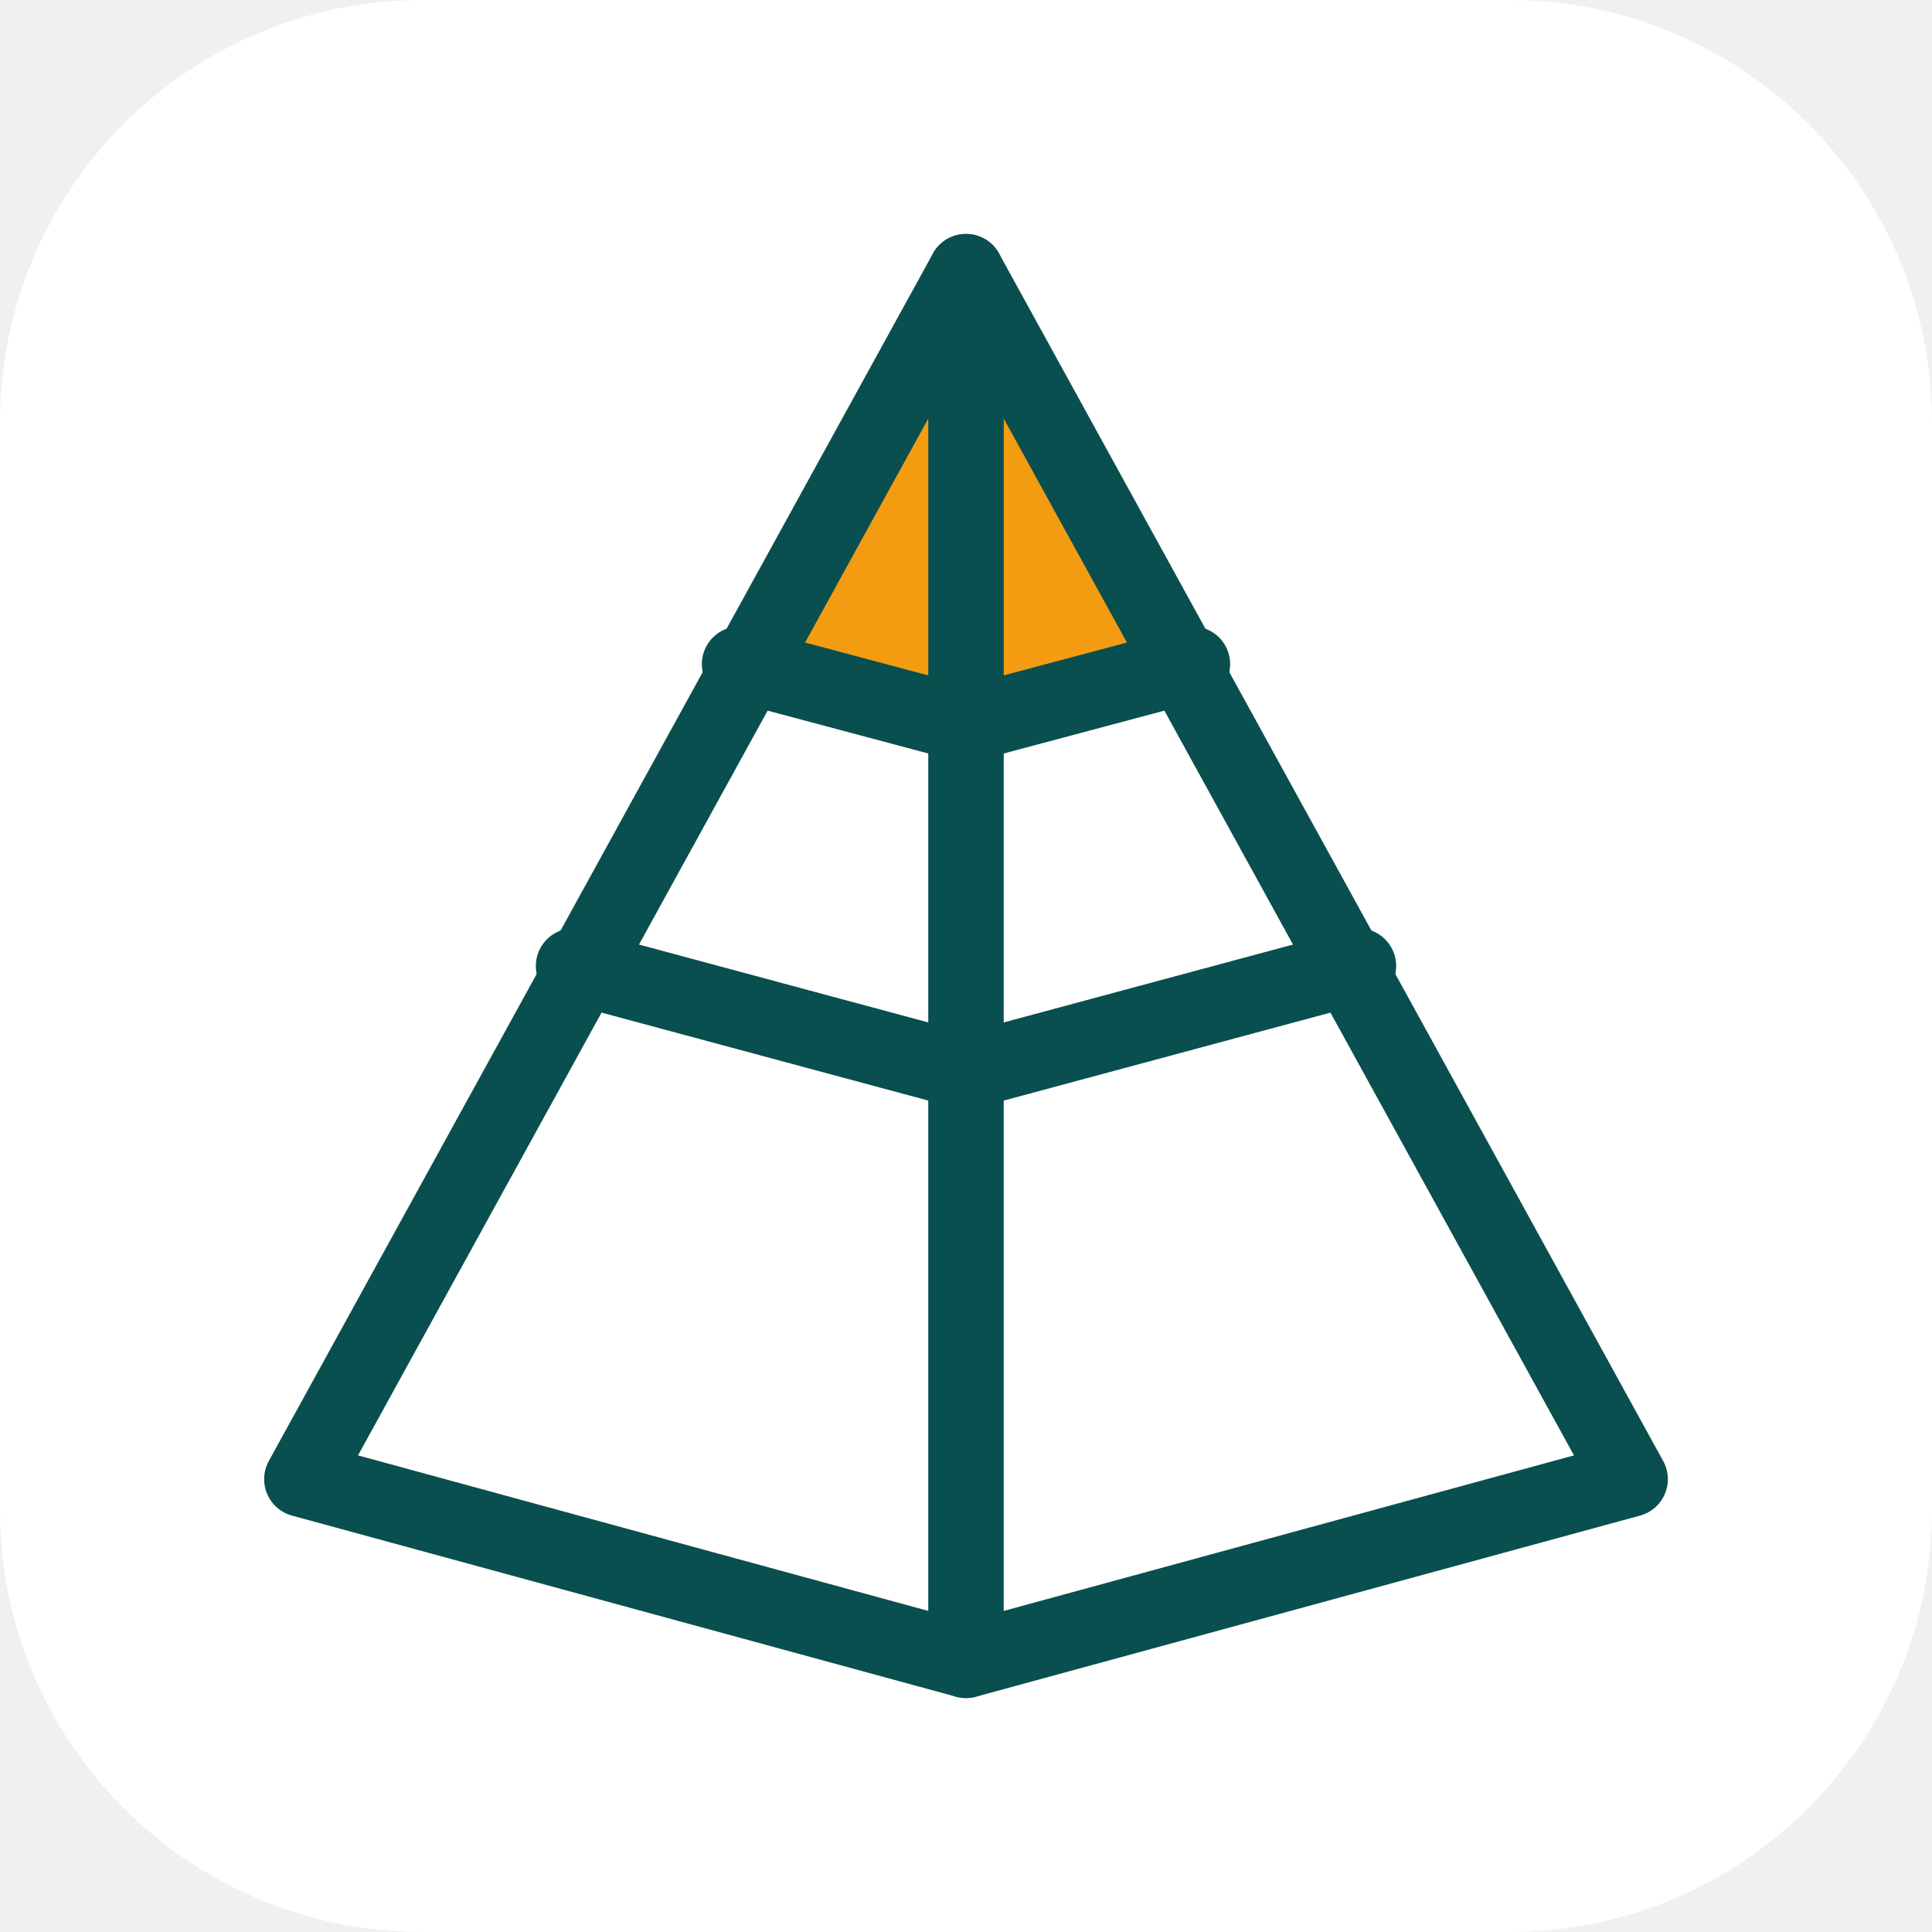
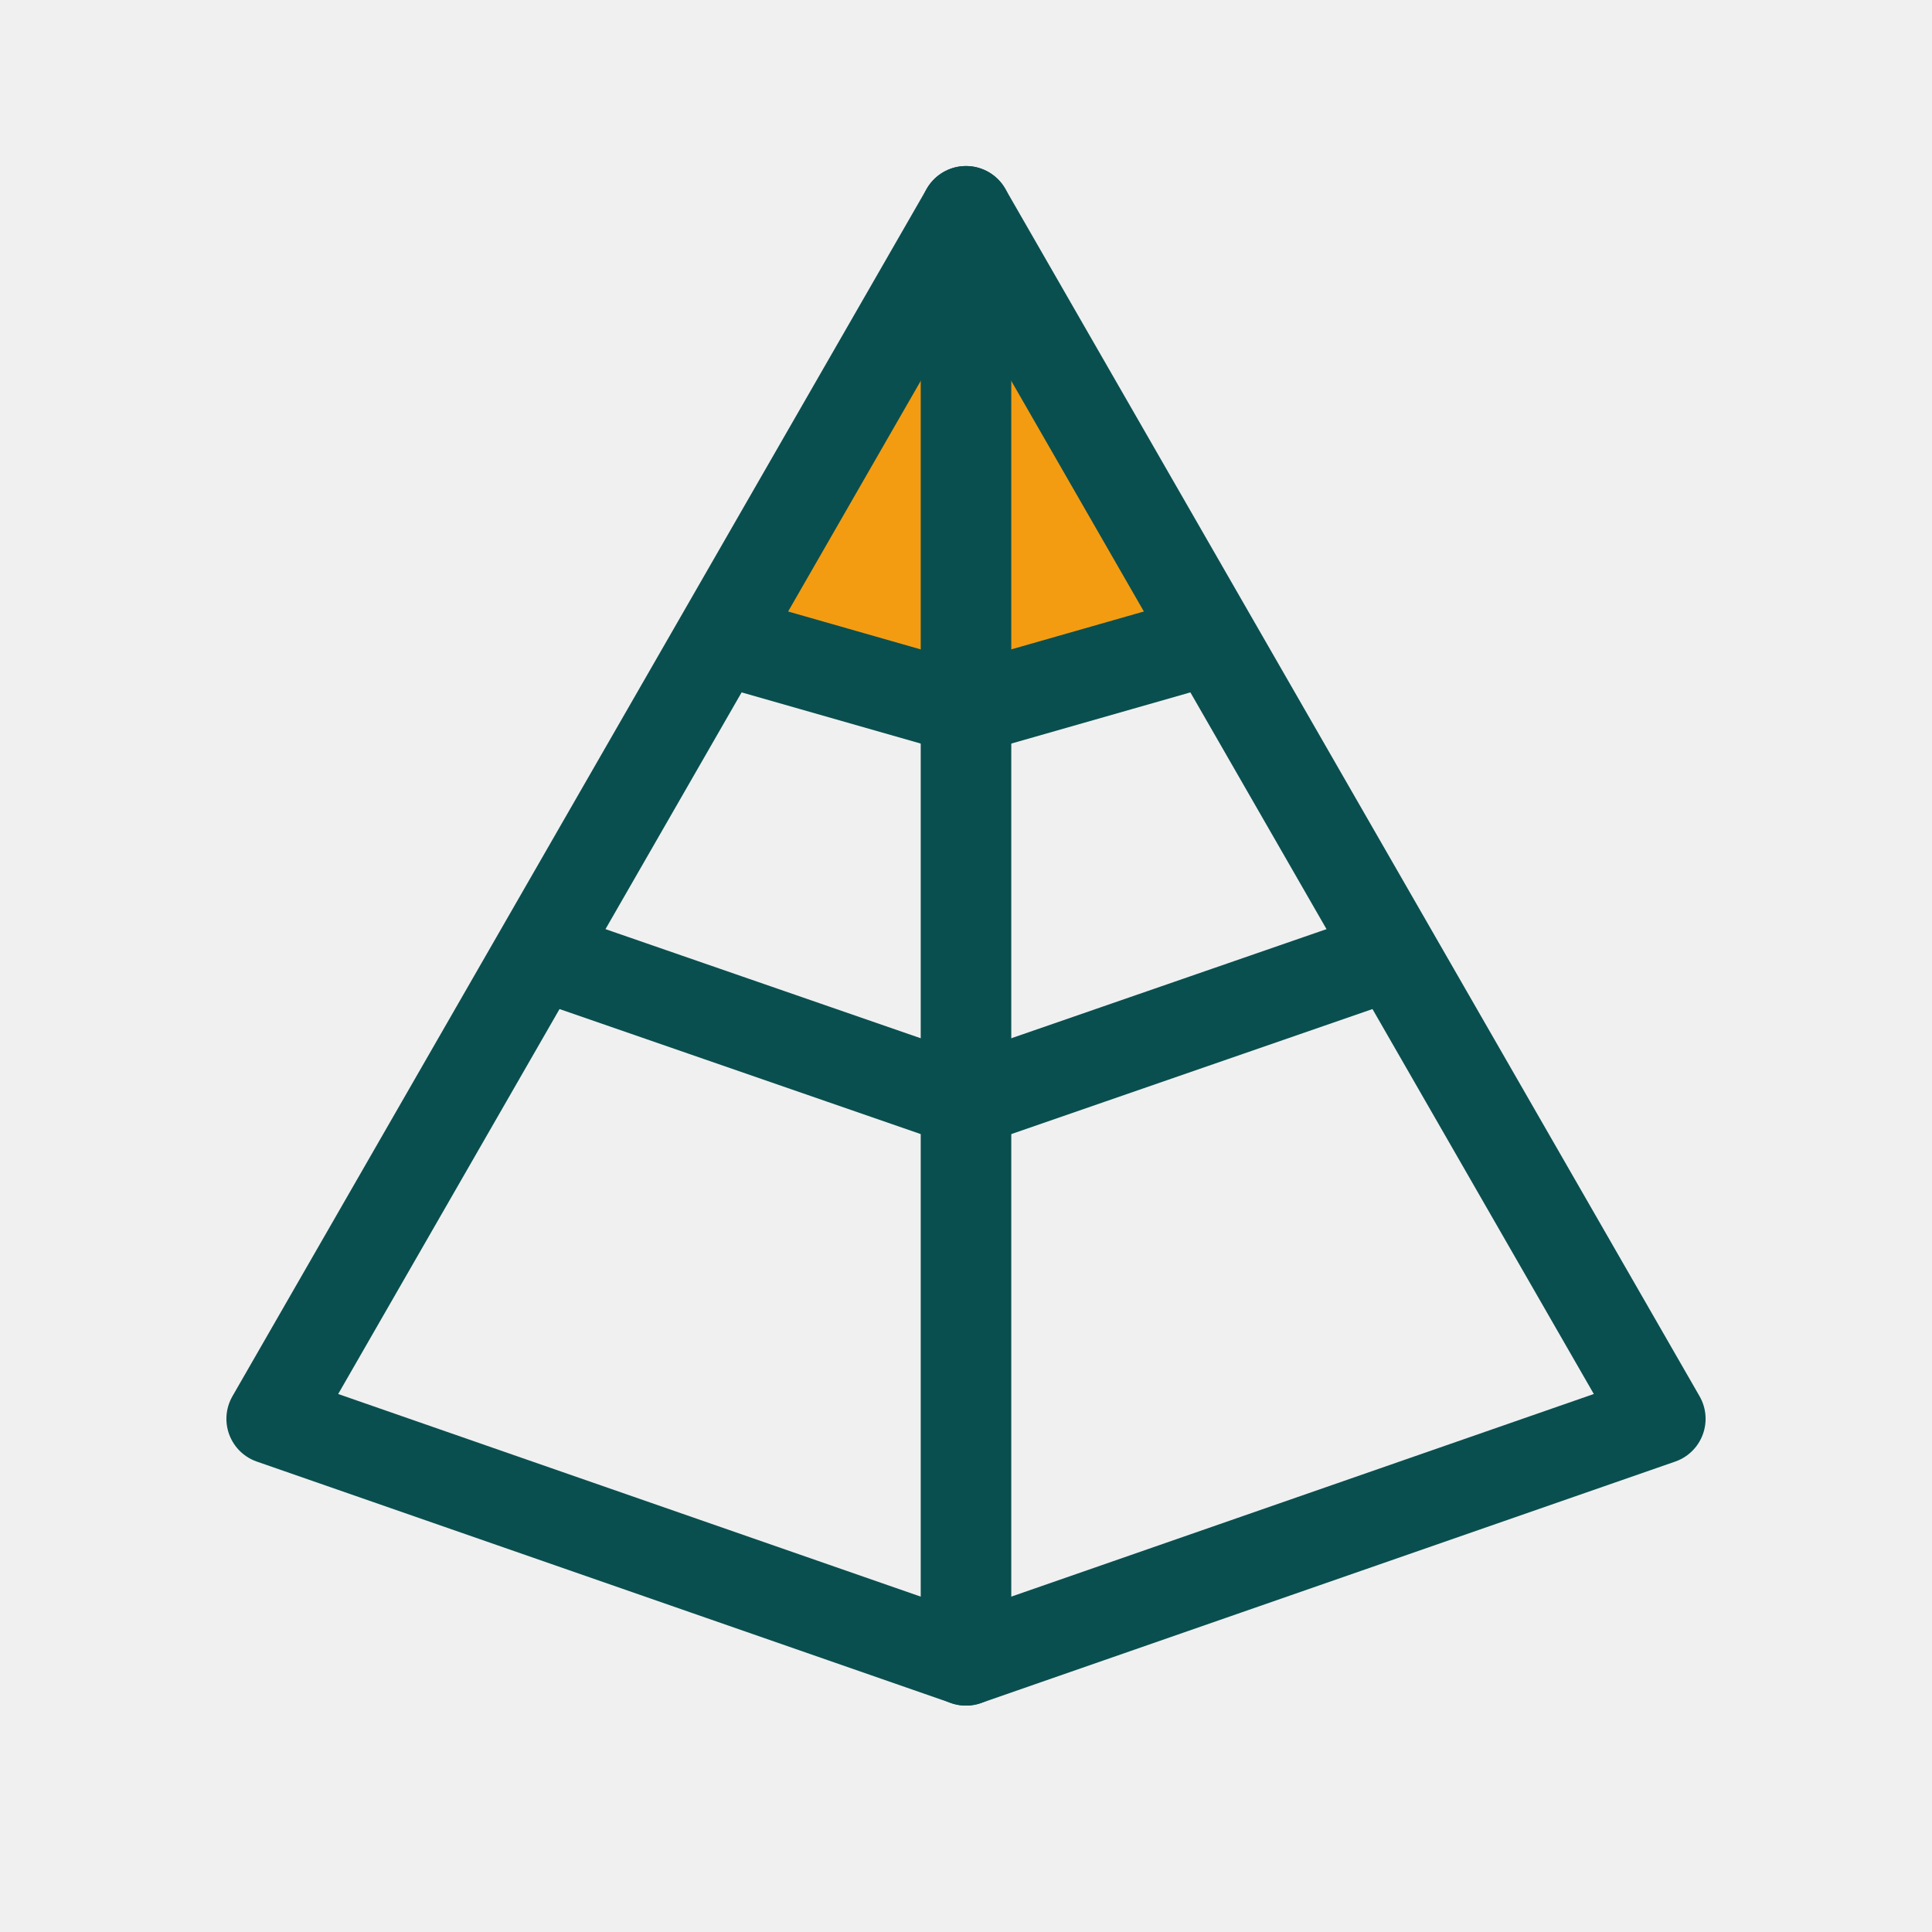
<svg xmlns="http://www.w3.org/2000/svg" viewBox="0 0 256 256" width="1024" height="1024">
-   <rect width="256" height="256" rx="56" fill="#ffffff" />
-   <polygon fill="#f39c12" points="128,36 98,88 128,96" />
-   <polygon fill="#f39c12" points="128,36 158,88 128,96" />
-   <g fill="none" stroke="#0a4f4f" stroke-width="10" stroke-linejoin="round" stroke-linecap="round">
-     <path d="M40 196 L128 36 L216 196 L128 220 Z" />
-     <path d="M128 36 L128 220" />
-     <path d="M98 88 L128 96 L158 88" />
-     <path d="M76 128 L128 142 L180 128" />
+   <polygon fill="#f39c12" points="128,28 100,86 128,94" />
+   <polygon fill="#f39c12" points="128,28 156,86 128,94" />
+   <g fill="none" stroke="#0a4f4f" stroke-width="12" stroke-linejoin="round" stroke-linecap="round">
+     <path d="M36 188 L128 28 L220 188 L128 220 Z" />
+     <path d="M128 28 L128 220" />
+     <path d="M100 86 L128 94 L156 86" />
+     <path d="M76 128 L128 146 L180 128" />
  </g>
</svg>
